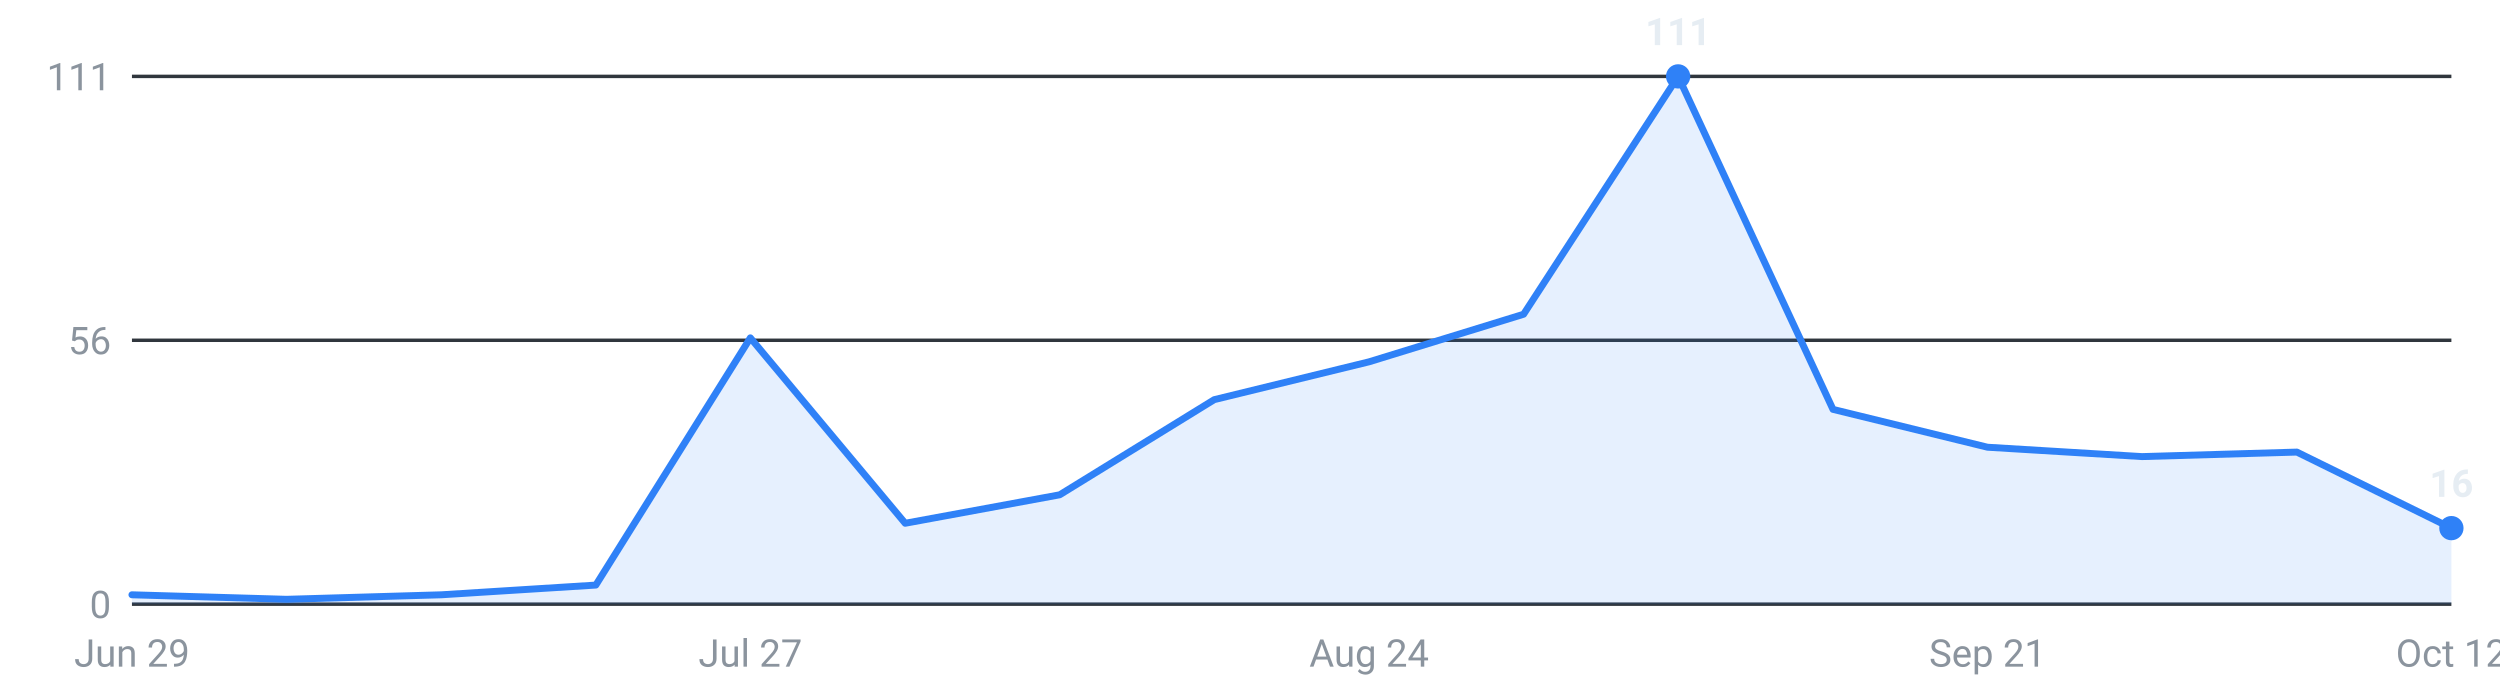
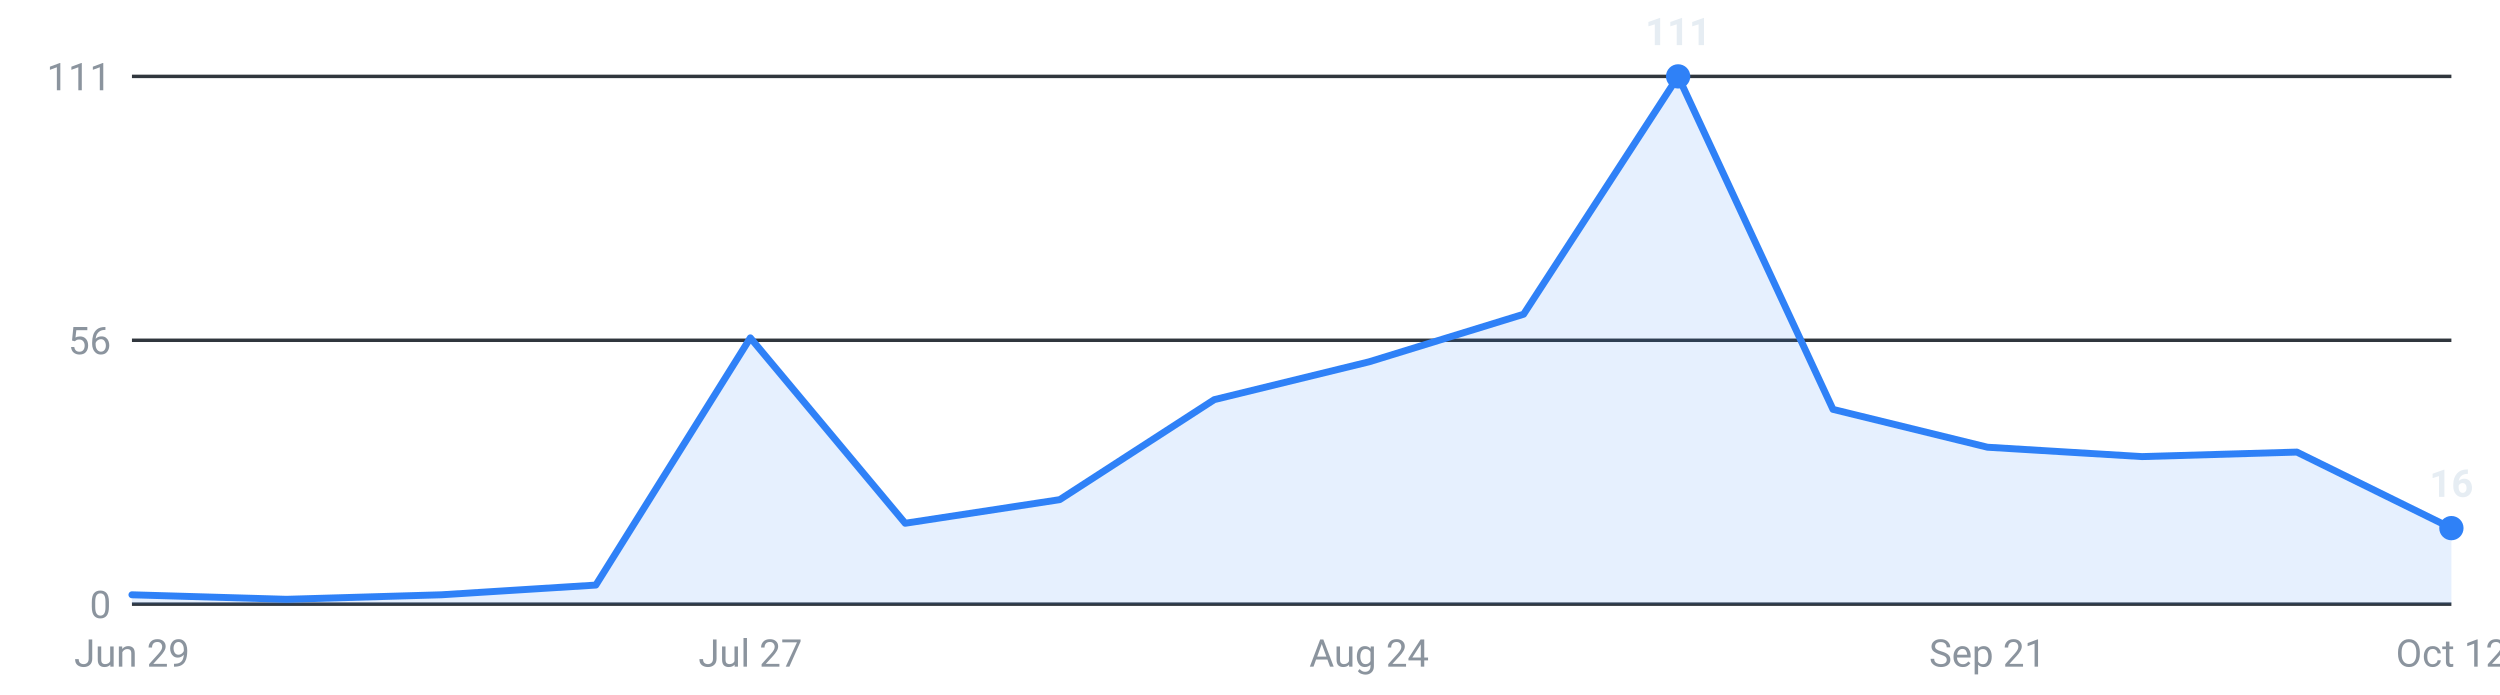
<svg xmlns="http://www.w3.org/2000/svg" viewBox="0 0 720 200" width="720" height="200" role="img" aria-label="Internships posted per week, last 16 weeks">
  <g font-family="-apple-system,Segoe UI,Roboto,sans-serif" font-size="11">
    <line x1="38" y1="174.0" x2="706" y2="174.0" stroke="#30363d" stroke-width="1" />
    <text x="32" y="178.0" text-anchor="end" fill="#8b949e">0</text>
    <line x1="38" y1="98.0" x2="706" y2="98.0" stroke="#30363d" stroke-width="1" />
    <text x="32" y="102.0" text-anchor="end" fill="#8b949e">56</text>
    <line x1="38" y1="22.0" x2="706" y2="22.0" stroke="#30363d" stroke-width="1" />
    <text x="32" y="26.0" text-anchor="end" fill="#8b949e">111</text>
-     <path d="M38.0,174 L38.0,171.3 L82.5,172.6 L127.1,171.3 L171.6,168.5 L216.1,97.3 L260.7,150.7 L305.2,142.5 L349.7,115.1 L394.3,104.2 L438.8,90.5 L483.3,22.0 L527.9,117.9 L572.4,128.8 L616.9,131.5 L661.5,130.2 L706.0,152.1 L706.0,174 Z" fill="#2f81f7" fill-opacity="0.12" />
-     <polyline points="38.0,171.3 82.5,172.6 127.1,171.3 171.6,168.5 216.1,97.3 260.7,150.7 305.2,142.5 349.7,115.1 394.3,104.2 438.8,90.5 483.3,22.0 527.9,117.9 572.4,128.8 616.9,131.5 661.5,130.2 706.0,152.1" fill="none" stroke="#2f81f7" stroke-width="2" stroke-linejoin="round" stroke-linecap="round" />
+     <path d="M38.0,174 L38.0,171.3 L82.5,172.6 L127.1,171.3 L171.6,168.5 L216.1,97.3 L260.7,150.7 L305.2,143.9 L349.7,115.1 L394.3,104.2 L438.8,90.5 L483.3,22.0 L527.9,117.9 L572.4,128.8 L616.9,131.5 L661.5,130.2 L706.0,152.1 L706.0,174 Z" fill="#2f81f7" fill-opacity="0.12" />
+     <polyline points="38.0,171.3 82.5,172.6 127.1,171.3 171.6,168.5 216.1,97.3 260.7,150.7 305.2,143.9 349.7,115.1 394.3,104.2 438.8,90.5 483.3,22.0 527.9,117.9 572.4,128.8 616.9,131.5 661.5,130.2 706.0,152.1" fill="none" stroke="#2f81f7" stroke-width="2" stroke-linejoin="round" stroke-linecap="round" />
    <circle cx="483.3" cy="22.0" r="3.5" fill="#2f81f7" />
    <text x="483.3" y="13.0" text-anchor="middle" fill="#e6edf3" font-weight="600">111</text>
    <circle cx="706.0" cy="152.1" r="3.5" fill="#2f81f7" />
    <text x="706.0" y="143.1" text-anchor="middle" fill="#e6edf3" font-weight="600">16</text>
    <text x="38.0" y="192" text-anchor="middle" fill="#8b949e">Jun 29</text>
    <text x="216.1" y="192" text-anchor="middle" fill="#8b949e">Jul 27</text>
    <text x="394.3" y="192" text-anchor="middle" fill="#8b949e">Aug 24</text>
    <text x="572.4" y="192" text-anchor="middle" fill="#8b949e">Sep 21</text>
    <text x="706.0" y="192" text-anchor="middle" fill="#8b949e">Oct 12</text>
  </g>
</svg>
